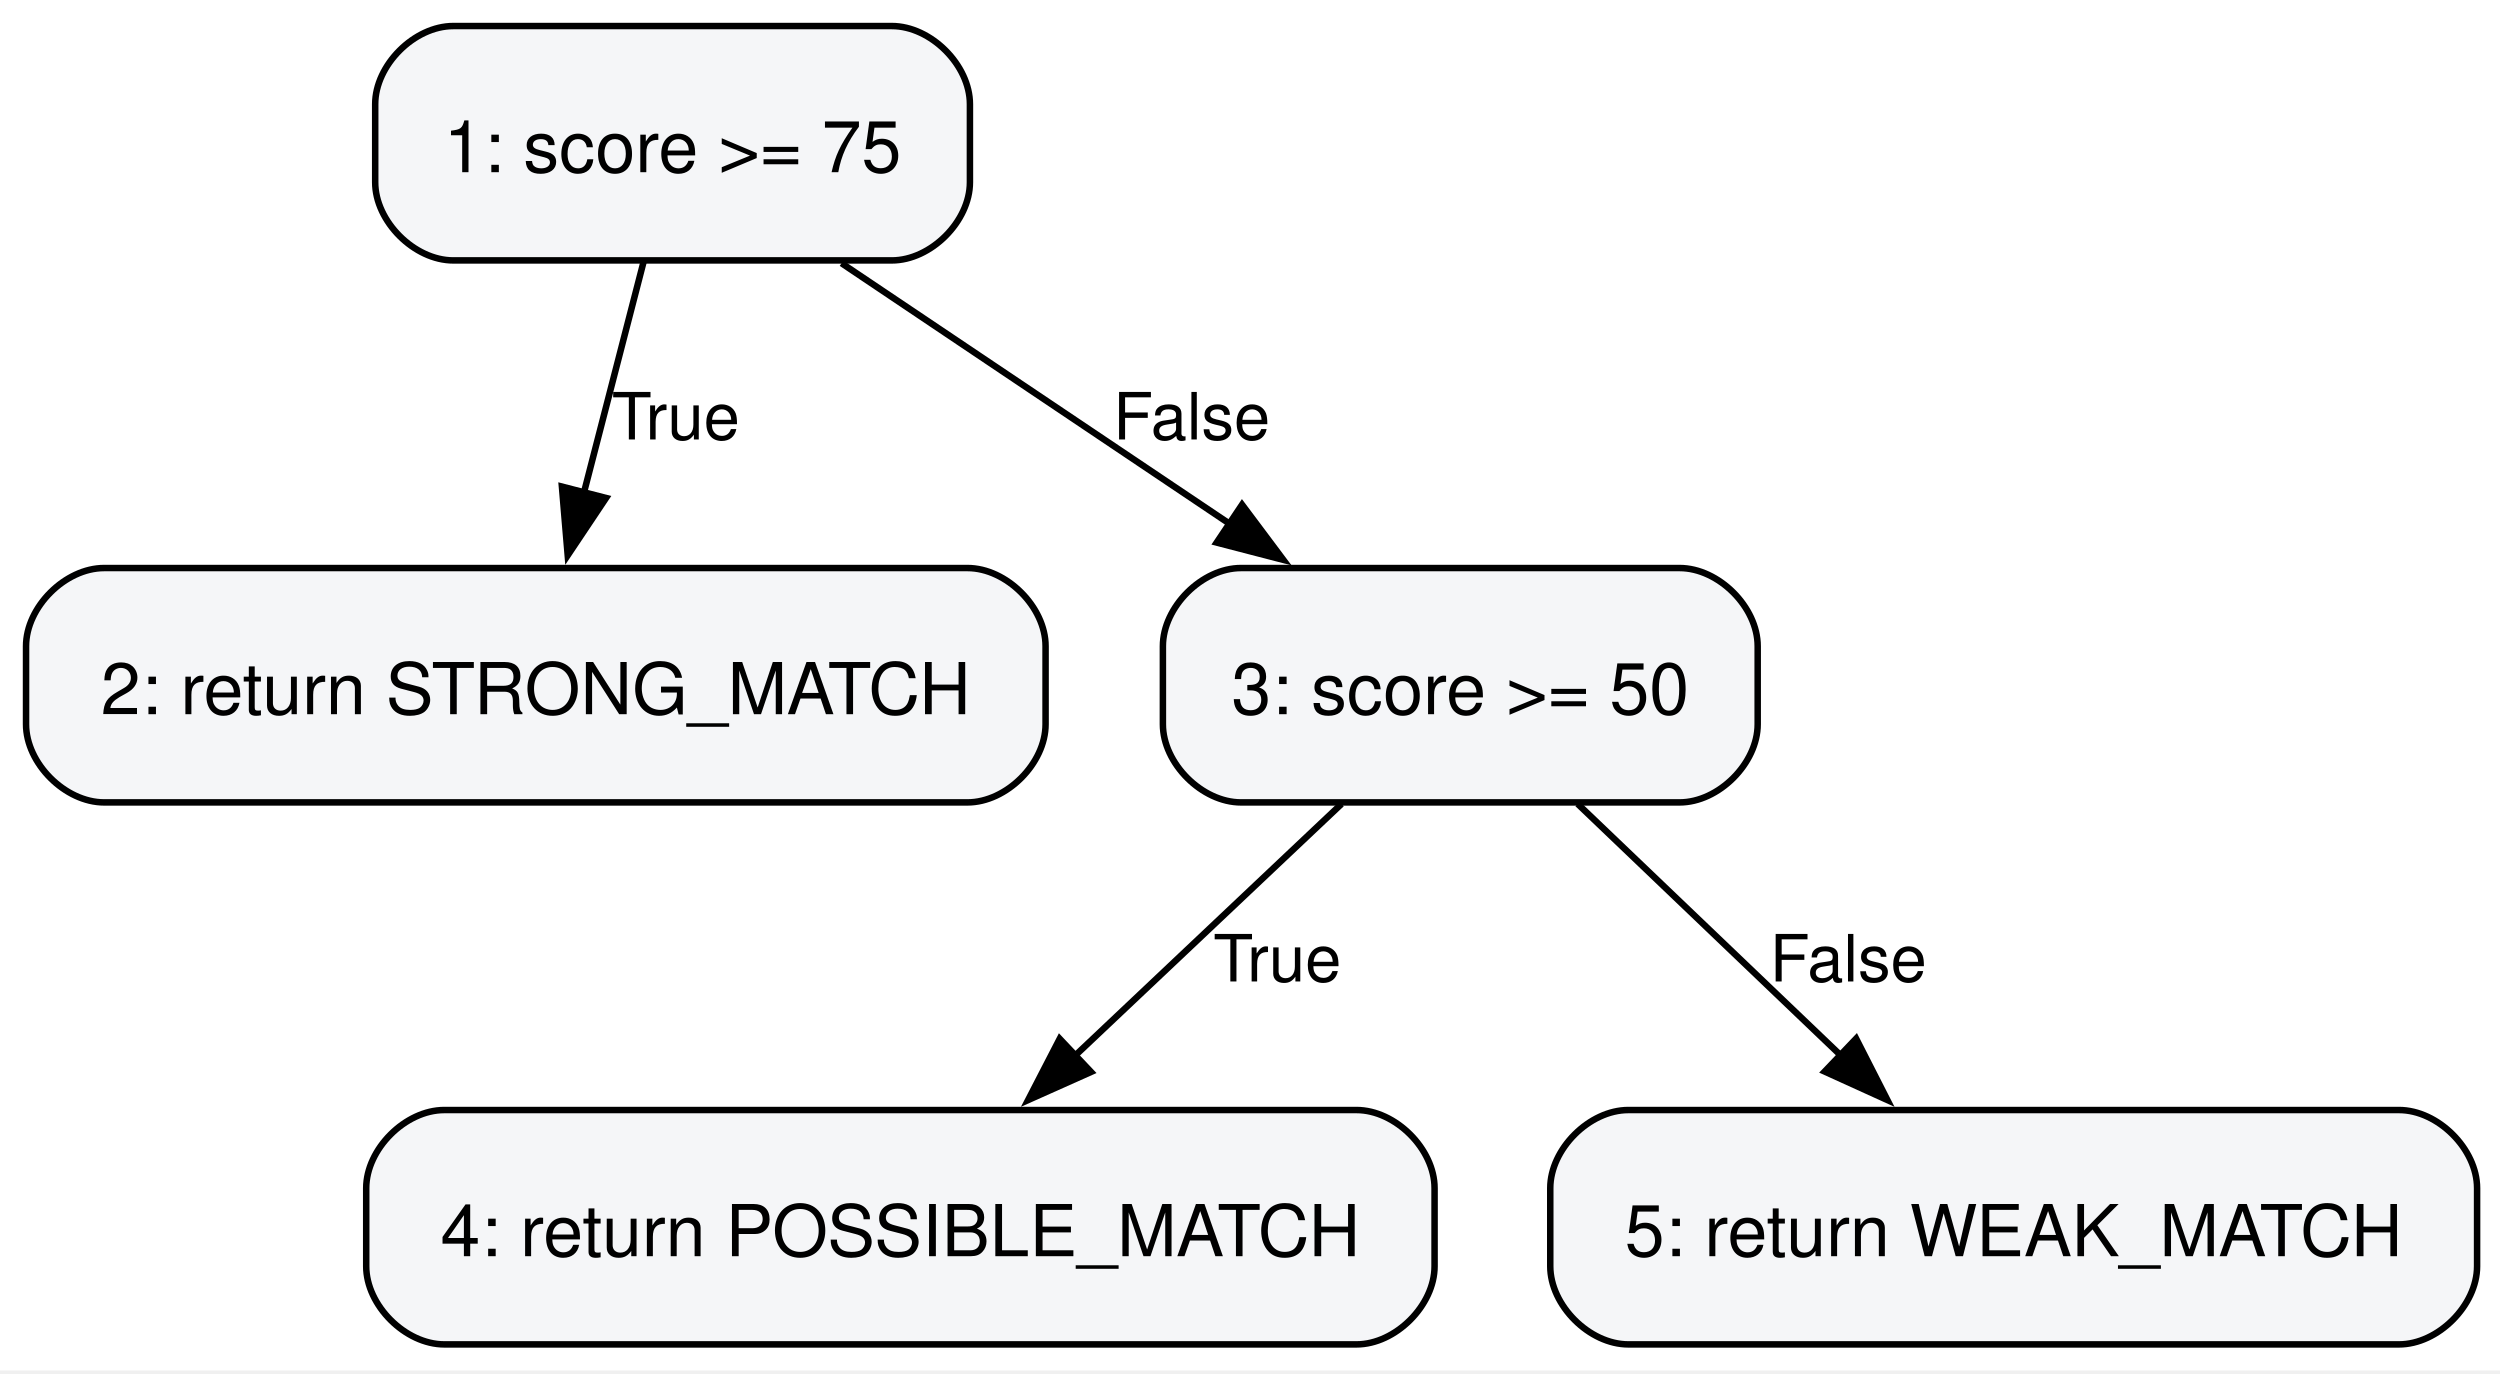
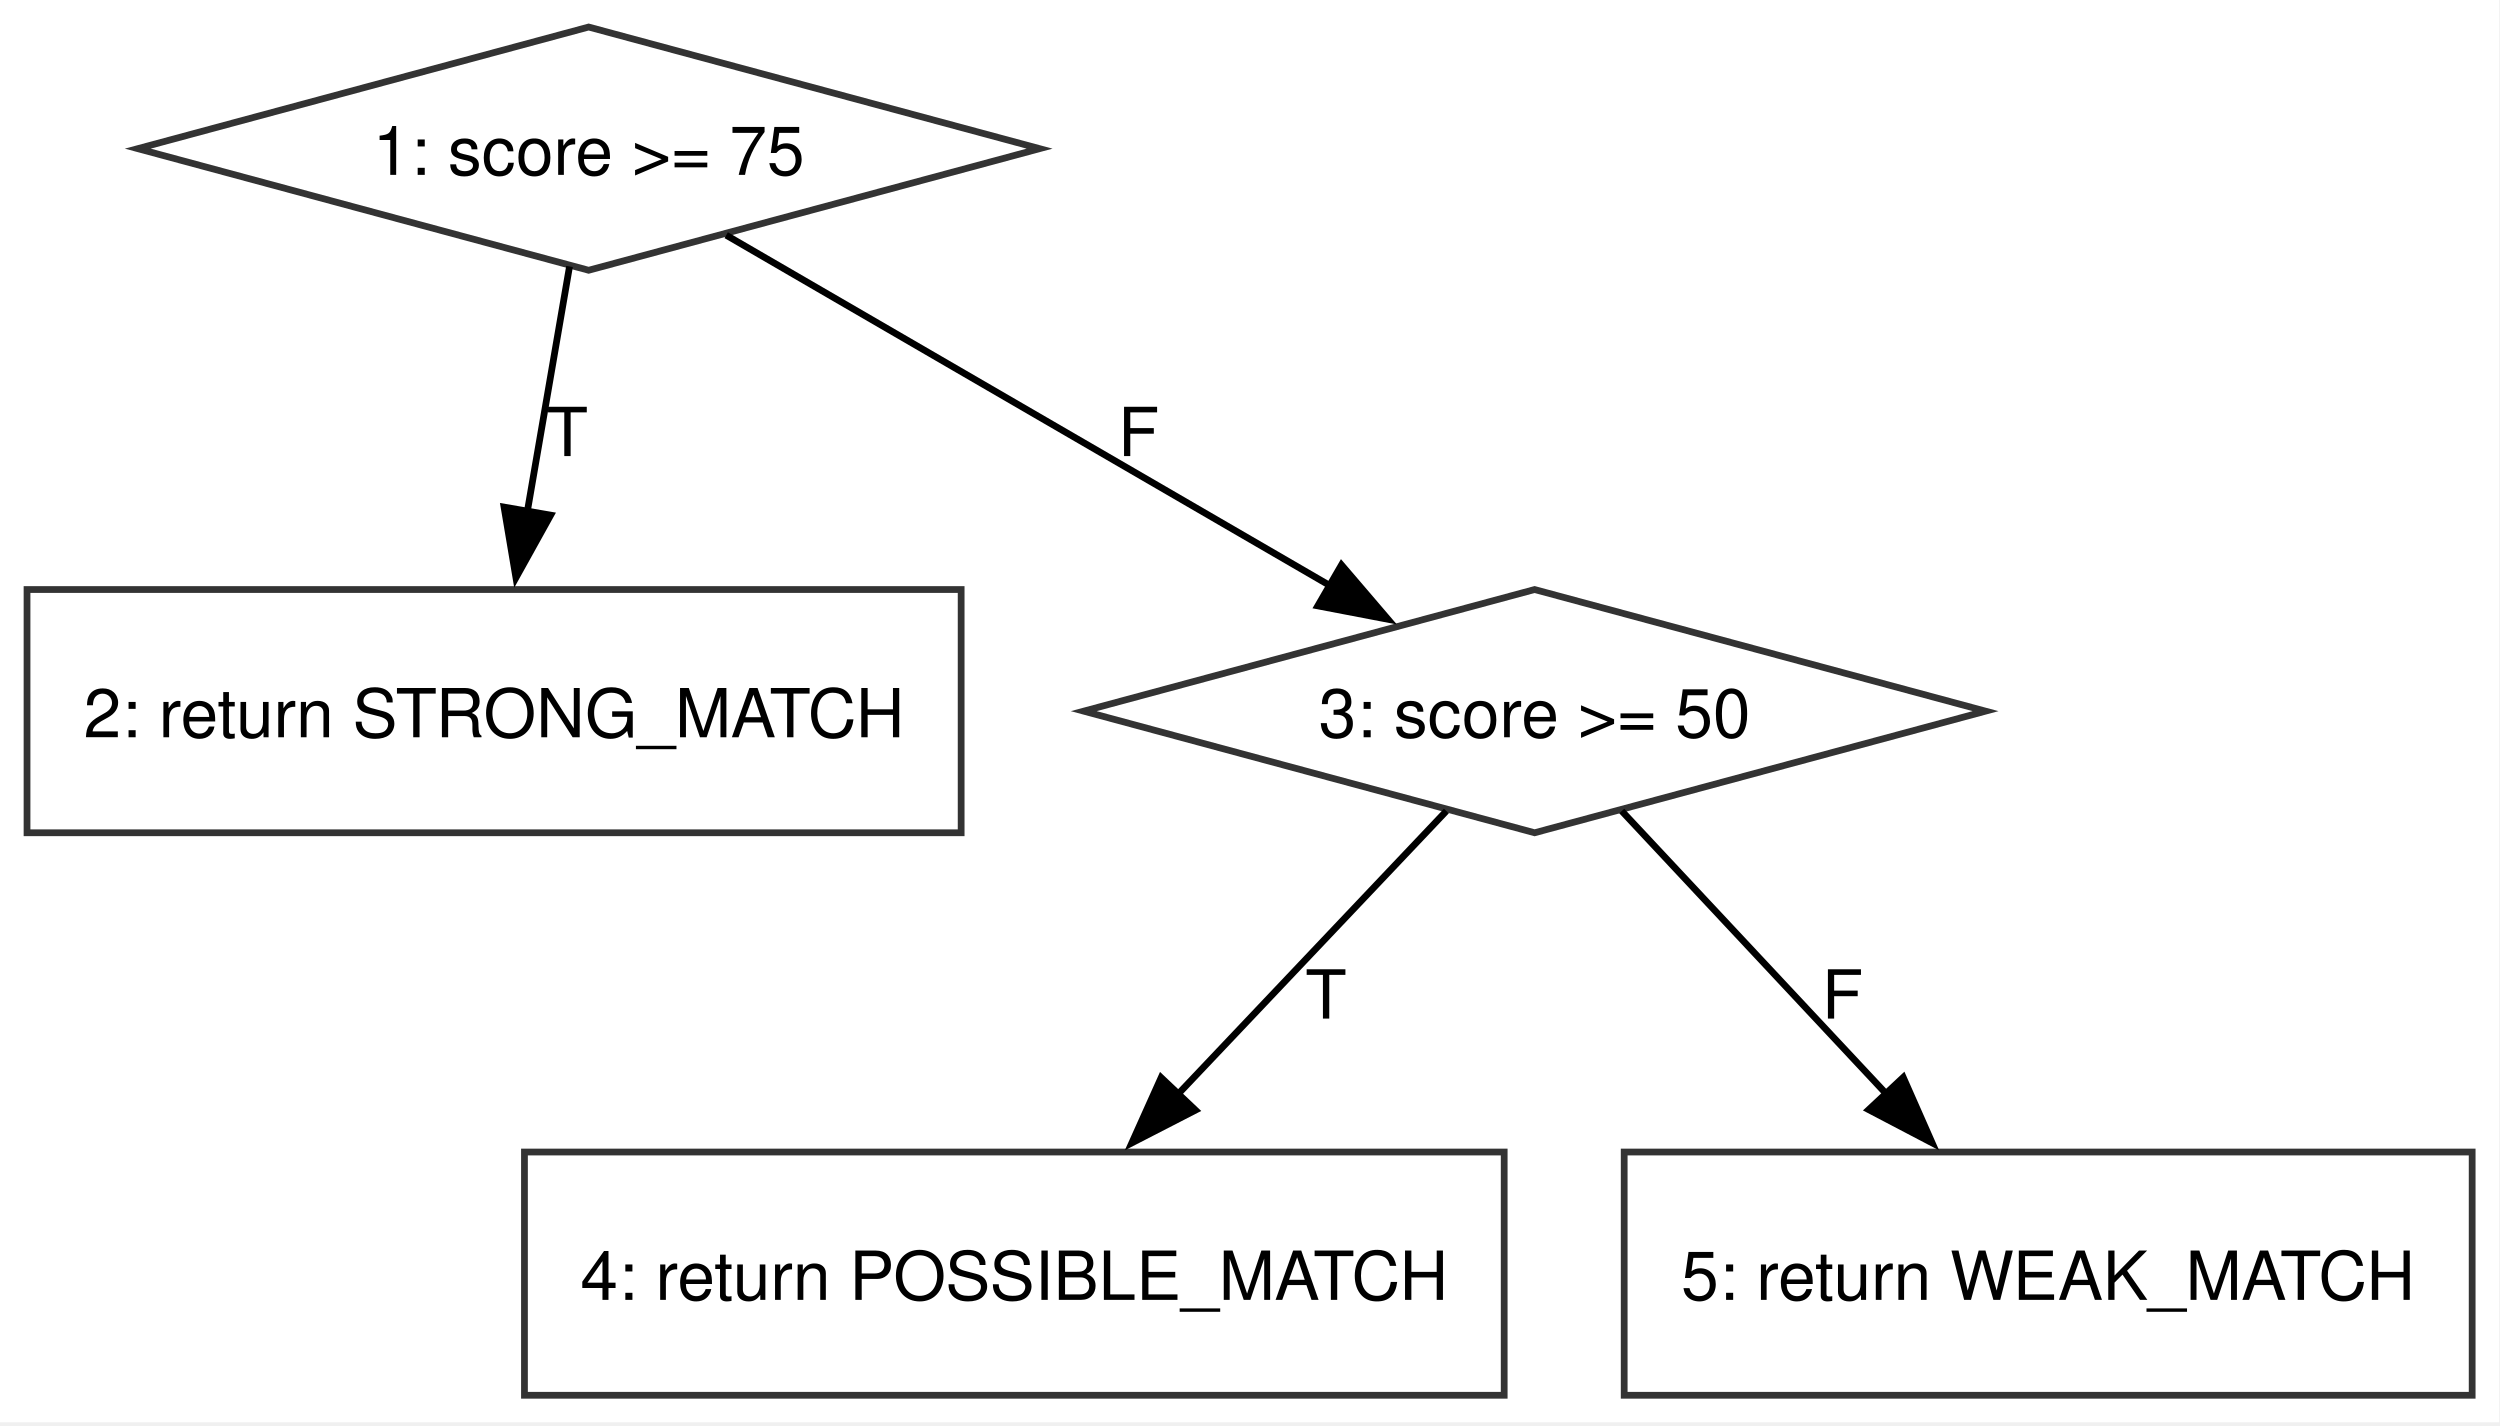
- <svg xmlns="http://www.w3.org/2000/svg" width="384pt" height="211pt" viewBox="0.00 0.00 384.00 211.00">
+ <svg xmlns="http://www.w3.org/2000/svg" width="370pt" height="211pt" viewBox="0.00 0.00 370.00 211.00">
  <g id="graph0" class="graph" transform="scale(1 1) rotate(0) translate(4 206.5)">
-     <polygon fill="white" stroke="none" points="-4,4 -4,-206.5 380.48,-206.5 380.48,4 -4,4" />
+     <polygon fill="white" stroke="none" points="-4,4 -4,-206.5 365.88,-206.5 365.88,4 -4,4" />
    <g id="node1" class="node">
-       <path fill="#f5f6f8" stroke="black" d="M132.98,-202.5C132.98,-202.5 65.63,-202.5 65.63,-202.5 59.63,-202.5 53.63,-196.5 53.63,-190.5 53.63,-190.5 53.63,-178.5 53.63,-178.5 53.63,-172.5 59.63,-166.5 65.63,-166.5 65.63,-166.5 132.98,-166.5 132.98,-166.5 138.98,-166.5 144.98,-172.5 144.98,-178.5 144.98,-178.5 144.98,-190.5 144.98,-190.5 144.98,-196.5 138.98,-202.5 132.98,-202.5" />
-       <text xml:space="preserve" text-anchor="middle" x="99.3" y="-180.05" font-family="Helvetica,sans-Serif" font-size="11.00">1: score &gt;= 75</text>
+       <polygon fill="none" stroke="#333333" points="83.12,-202.5 16.39,-184.5 83.12,-166.5 149.86,-184.5 83.12,-202.5" />
+       <text xml:space="preserve" text-anchor="middle" x="83.12" y="-180.62" font-family="Helvetica,sans-Serif" font-size="10.00">1: score &gt;= 75</text>
    </g>
    <g id="node2" class="node">
-       <path fill="#f5f6f8" stroke="black" d="M144.6,-119.25C144.6,-119.25 12,-119.25 12,-119.25 6,-119.25 0,-113.25 0,-107.25 0,-107.25 0,-95.25 0,-95.25 0,-89.25 6,-83.25 12,-83.25 12,-83.25 144.6,-83.25 144.6,-83.25 150.6,-83.25 156.6,-89.25 156.6,-95.25 156.6,-95.25 156.6,-107.25 156.6,-107.25 156.6,-113.25 150.6,-119.25 144.6,-119.25" />
-       <text xml:space="preserve" text-anchor="middle" x="78.3" y="-96.8" font-family="Helvetica,sans-Serif" font-size="11.00">2: return STRONG_MATCH</text>
+       <polygon fill="none" stroke="#333333" points="138.25,-119.25 0,-119.25 0,-83.25 138.25,-83.25 138.25,-119.25" />
+       <text xml:space="preserve" text-anchor="middle" x="69.12" y="-97.38" font-family="Helvetica,sans-Serif" font-size="10.00">2: return STRONG_MATCH</text>
    </g>
    <g id="edge1" class="edge">
-       <path fill="none" stroke="black" d="M94.85,-166.27C92.16,-155.89 88.68,-142.42 85.61,-130.52" />
-       <polygon fill="black" stroke="black" points="89.09,-130.01 83.2,-121.2 82.31,-131.76 89.09,-130.01" />
-       <text xml:space="preserve" text-anchor="middle" x="99.81" y="-139" font-family="Helvetica,sans-Serif" font-size="10.00">True</text>
+       <path fill="none" stroke="black" d="M80.29,-167.06C78.49,-156.59 76.1,-142.74 74,-130.54" />
+       <polygon fill="black" stroke="black" points="77.5,-130.26 72.36,-121 70.6,-131.45 77.5,-130.26" />
+       <text xml:space="preserve" text-anchor="middle" x="79.96" y="-139" font-family="Helvetica,sans-Serif" font-size="10.00">T</text>
    </g>
    <g id="node3" class="node">
-       <path fill="#f5f6f8" stroke="black" d="M253.98,-119.25C253.98,-119.25 186.62,-119.25 186.62,-119.25 180.62,-119.25 174.62,-113.25 174.62,-107.25 174.62,-107.25 174.62,-95.25 174.62,-95.25 174.62,-89.25 180.62,-83.25 186.62,-83.25 186.62,-83.25 253.98,-83.25 253.98,-83.25 259.98,-83.25 265.98,-89.25 265.98,-95.25 265.98,-95.25 265.98,-107.25 265.98,-107.25 265.98,-113.25 259.98,-119.25 253.98,-119.25" />
-       <text xml:space="preserve" text-anchor="middle" x="220.3" y="-96.8" font-family="Helvetica,sans-Serif" font-size="11.00">3: score &gt;= 50</text>
+       <polygon fill="none" stroke="#333333" points="223.12,-119.25 156.39,-101.25 223.12,-83.25 289.86,-101.25 223.12,-119.25" />
+       <text xml:space="preserve" text-anchor="middle" x="223.12" y="-97.38" font-family="Helvetica,sans-Serif" font-size="10.00">3: score &gt;= 50</text>
    </g>
    <g id="edge2" class="edge">
-       <path fill="none" stroke="black" d="M125.26,-166.07C142.64,-154.4 165.75,-138.88 184.83,-126.07" />
-       <polygon fill="black" stroke="black" points="186.78,-128.98 193.13,-120.5 182.88,-123.16 186.78,-128.98" />
-       <text xml:space="preserve" text-anchor="middle" x="179.04" y="-139" font-family="Helvetica,sans-Serif" font-size="10.00">False</text>
+       <path fill="none" stroke="black" d="M103.48,-171.69C127.02,-158.03 165.98,-135.41 193.02,-119.72" />
+       <polygon fill="black" stroke="black" points="194.54,-122.89 201.43,-114.84 191.03,-116.83 194.54,-122.89" />
+       <text xml:space="preserve" text-anchor="middle" x="164.51" y="-139" font-family="Helvetica,sans-Serif" font-size="10.00">F</text>
    </g>
    <g id="node4" class="node">
-       <path fill="#f5f6f8" stroke="black" d="M204.35,-36C204.35,-36 64.25,-36 64.25,-36 58.25,-36 52.25,-30 52.25,-24 52.25,-24 52.25,-12 52.25,-12 52.25,-6 58.25,0 64.25,0 64.25,0 204.35,0 204.35,0 210.35,0 216.35,-6 216.35,-12 216.35,-12 216.35,-24 216.35,-24 216.35,-30 210.35,-36 204.35,-36" />
-       <text xml:space="preserve" text-anchor="middle" x="134.3" y="-13.55" font-family="Helvetica,sans-Serif" font-size="11.00">4: return POSSIBLE_MATCH</text>
+       <polygon fill="none" stroke="#333333" points="218.62,-36 73.62,-36 73.62,0 218.62,0 218.62,-36" />
+       <text xml:space="preserve" text-anchor="middle" x="146.12" y="-14.12" font-family="Helvetica,sans-Serif" font-size="10.00">4: return POSSIBLE_MATCH</text>
    </g>
    <g id="edge3" class="edge">
-       <path fill="none" stroke="black" d="M202.06,-83.02C190.17,-71.78 174.45,-56.93 161.14,-44.36" />
-       <polygon fill="black" stroke="black" points="163.58,-41.85 153.91,-37.53 158.77,-46.94 163.58,-41.85" />
-       <text xml:space="preserve" text-anchor="middle" x="192.2" y="-55.75" font-family="Helvetica,sans-Serif" font-size="10.00">True</text>
+       <path fill="none" stroke="black" d="M210.06,-86.47C199.19,-74.99 183.42,-58.35 170.26,-44.47" />
+       <polygon fill="black" stroke="black" points="172.93,-42.2 163.51,-37.35 167.85,-47.01 172.93,-42.2" />
+       <text xml:space="preserve" text-anchor="middle" x="192.24" y="-55.75" font-family="Helvetica,sans-Serif" font-size="10.00">T</text>
    </g>
    <g id="node5" class="node">
-       <path fill="#f5f6f8" stroke="black" d="M364.48,-36C364.48,-36 246.12,-36 246.12,-36 240.12,-36 234.12,-30 234.12,-24 234.12,-24 234.12,-12 234.12,-12 234.12,-6 240.12,0 246.12,0 246.12,0 364.48,0 364.48,0 370.48,0 376.48,-6 376.48,-12 376.48,-12 376.48,-24 376.48,-24 376.48,-30 370.48,-36 364.48,-36" />
-       <text xml:space="preserve" text-anchor="middle" x="305.3" y="-13.55" font-family="Helvetica,sans-Serif" font-size="11.00">5: return WEAK_MATCH</text>
+       <polygon fill="none" stroke="#333333" points="361.88,-36 236.38,-36 236.38,0 361.88,0 361.88,-36" />
+       <text xml:space="preserve" text-anchor="middle" x="299.12" y="-14.12" font-family="Helvetica,sans-Serif" font-size="10.00">5: return WEAK_MATCH</text>
    </g>
    <g id="edge4" class="edge">
-       <path fill="none" stroke="black" d="M238.33,-83.02C250.08,-71.78 265.62,-56.93 278.77,-44.36" />
-       <polygon fill="black" stroke="black" points="281.1,-46.97 285.91,-37.53 276.27,-41.91 281.1,-46.97" />
-       <text xml:space="preserve" text-anchor="middle" x="279.89" y="-55.75" font-family="Helvetica,sans-Serif" font-size="10.00">False</text>
+       <path fill="none" stroke="black" d="M236.02,-86.47C246.75,-74.99 262.32,-58.35 275.3,-44.47" />
+       <polygon fill="black" stroke="black" points="277.68,-47.05 281.96,-37.35 272.57,-42.27 277.68,-47.05" />
+       <text xml:space="preserve" text-anchor="middle" x="268.68" y="-55.75" font-family="Helvetica,sans-Serif" font-size="10.00">F</text>
    </g>
  </g>
</svg>
